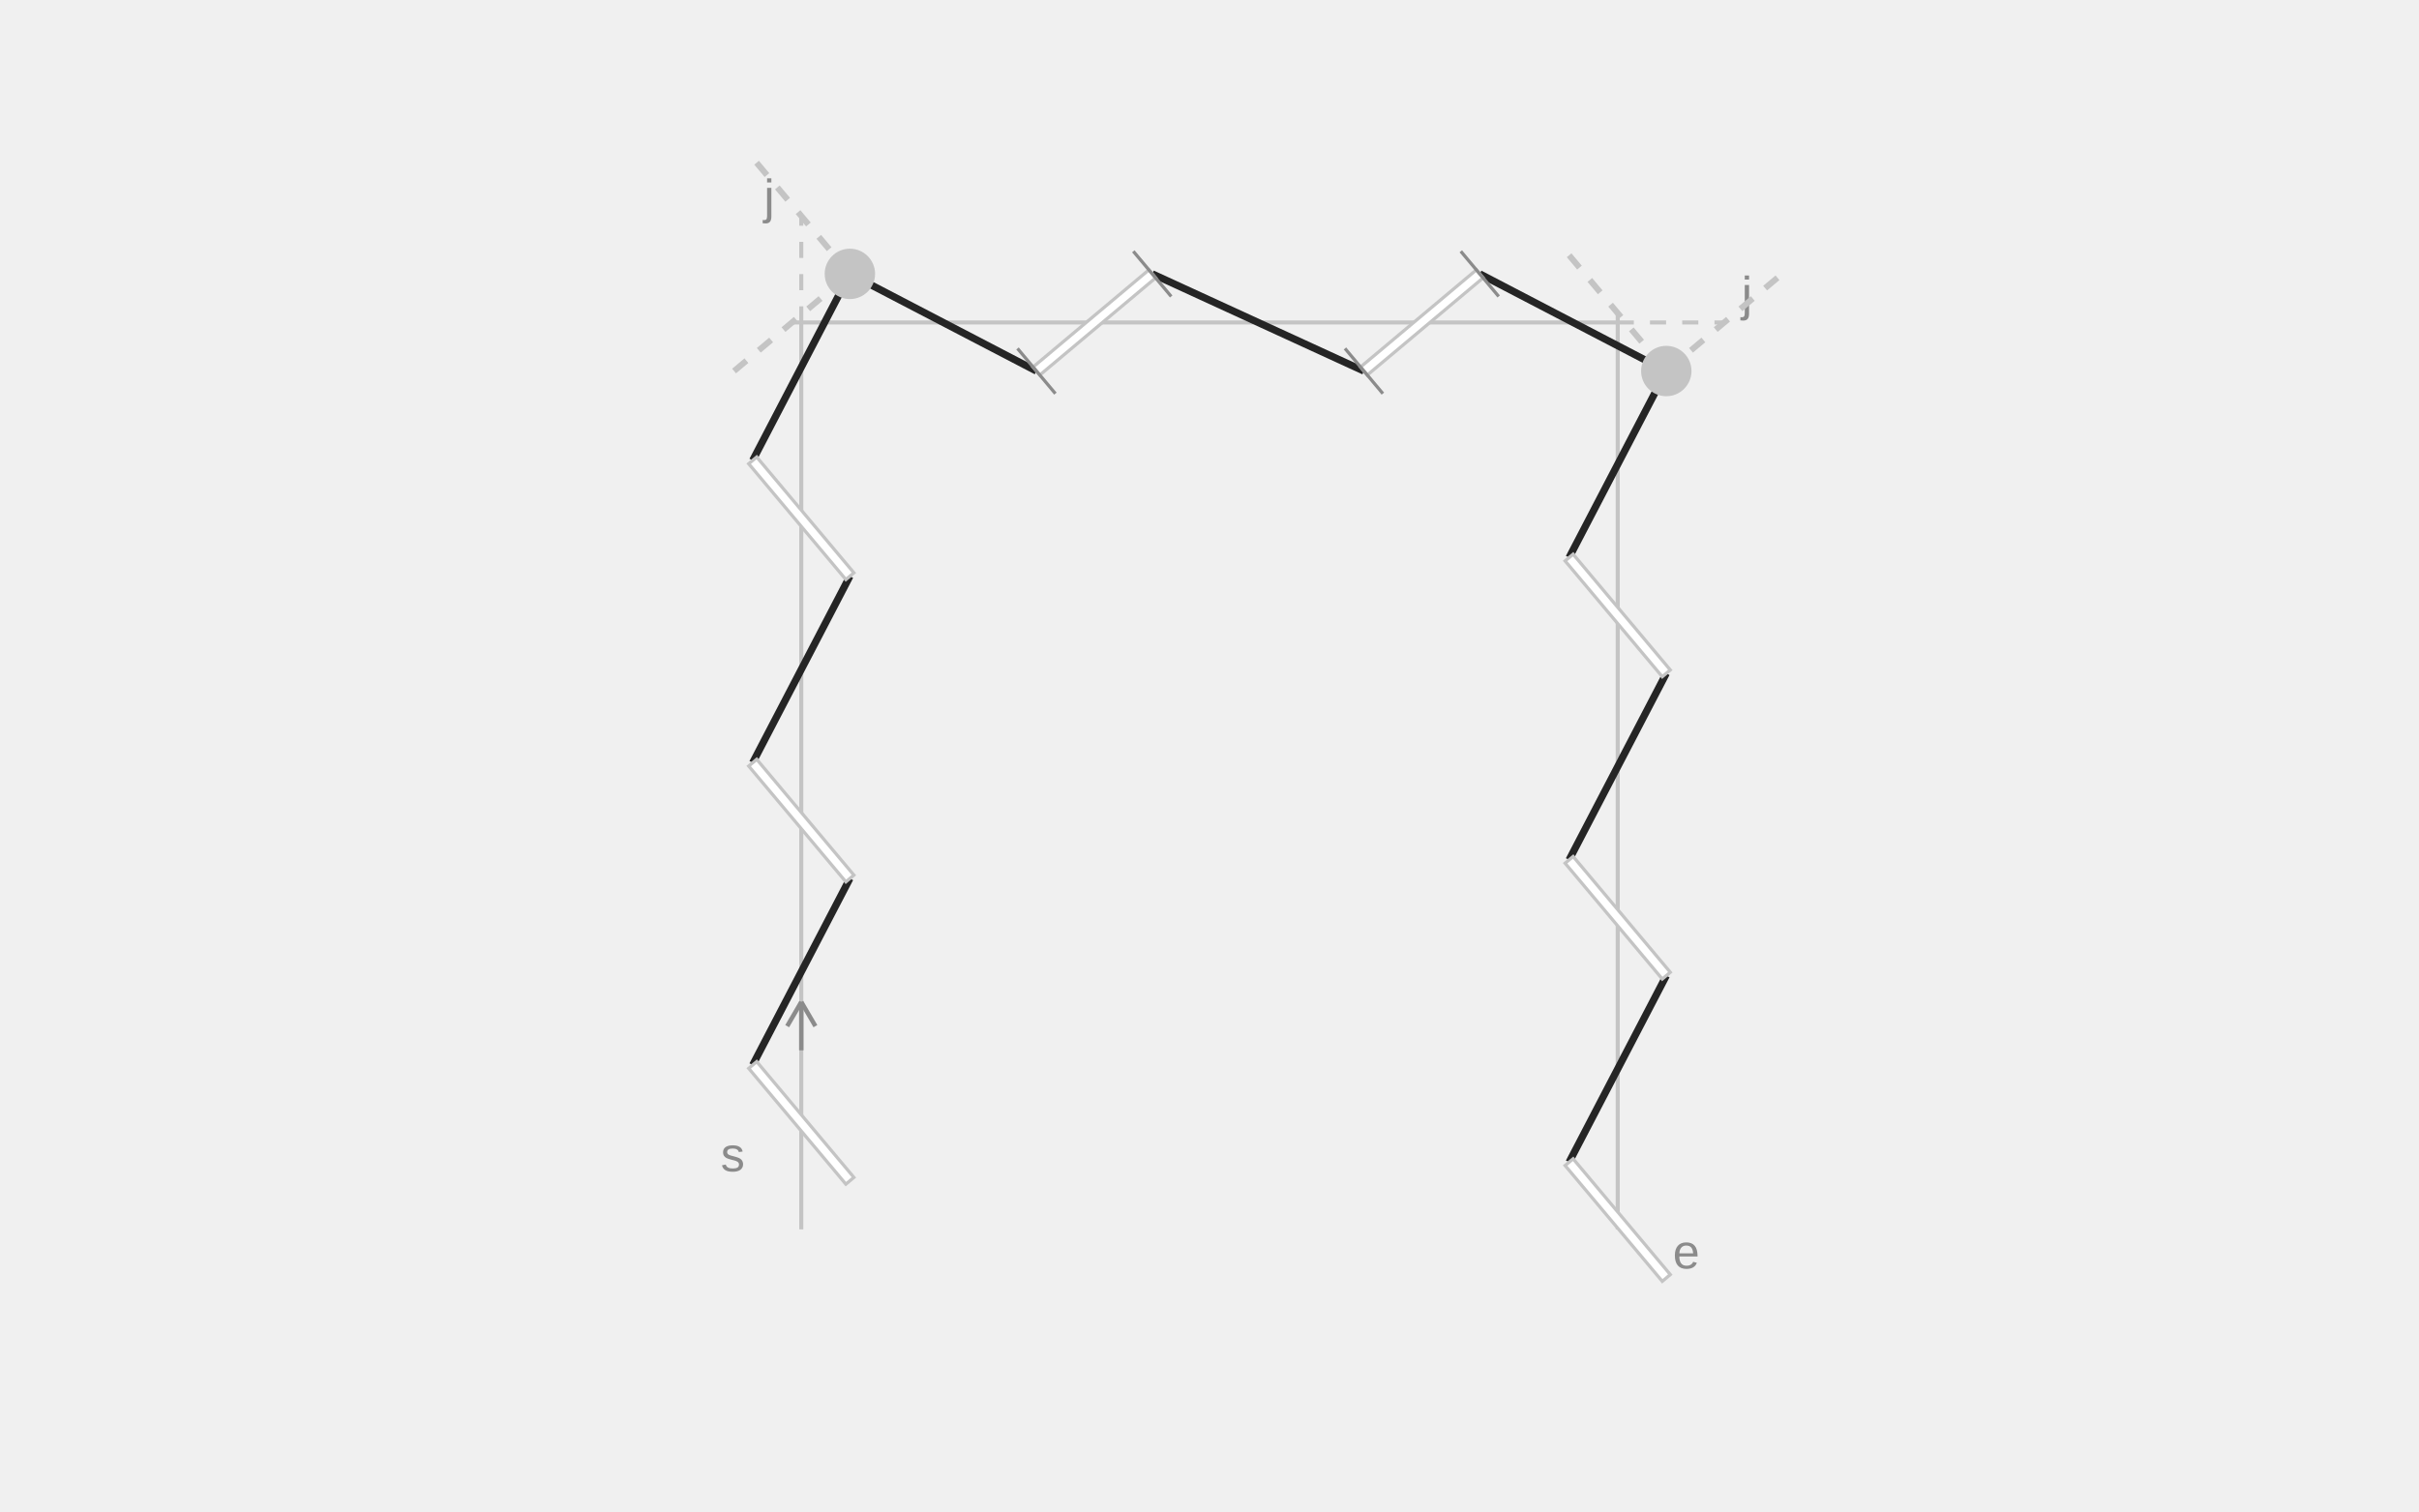
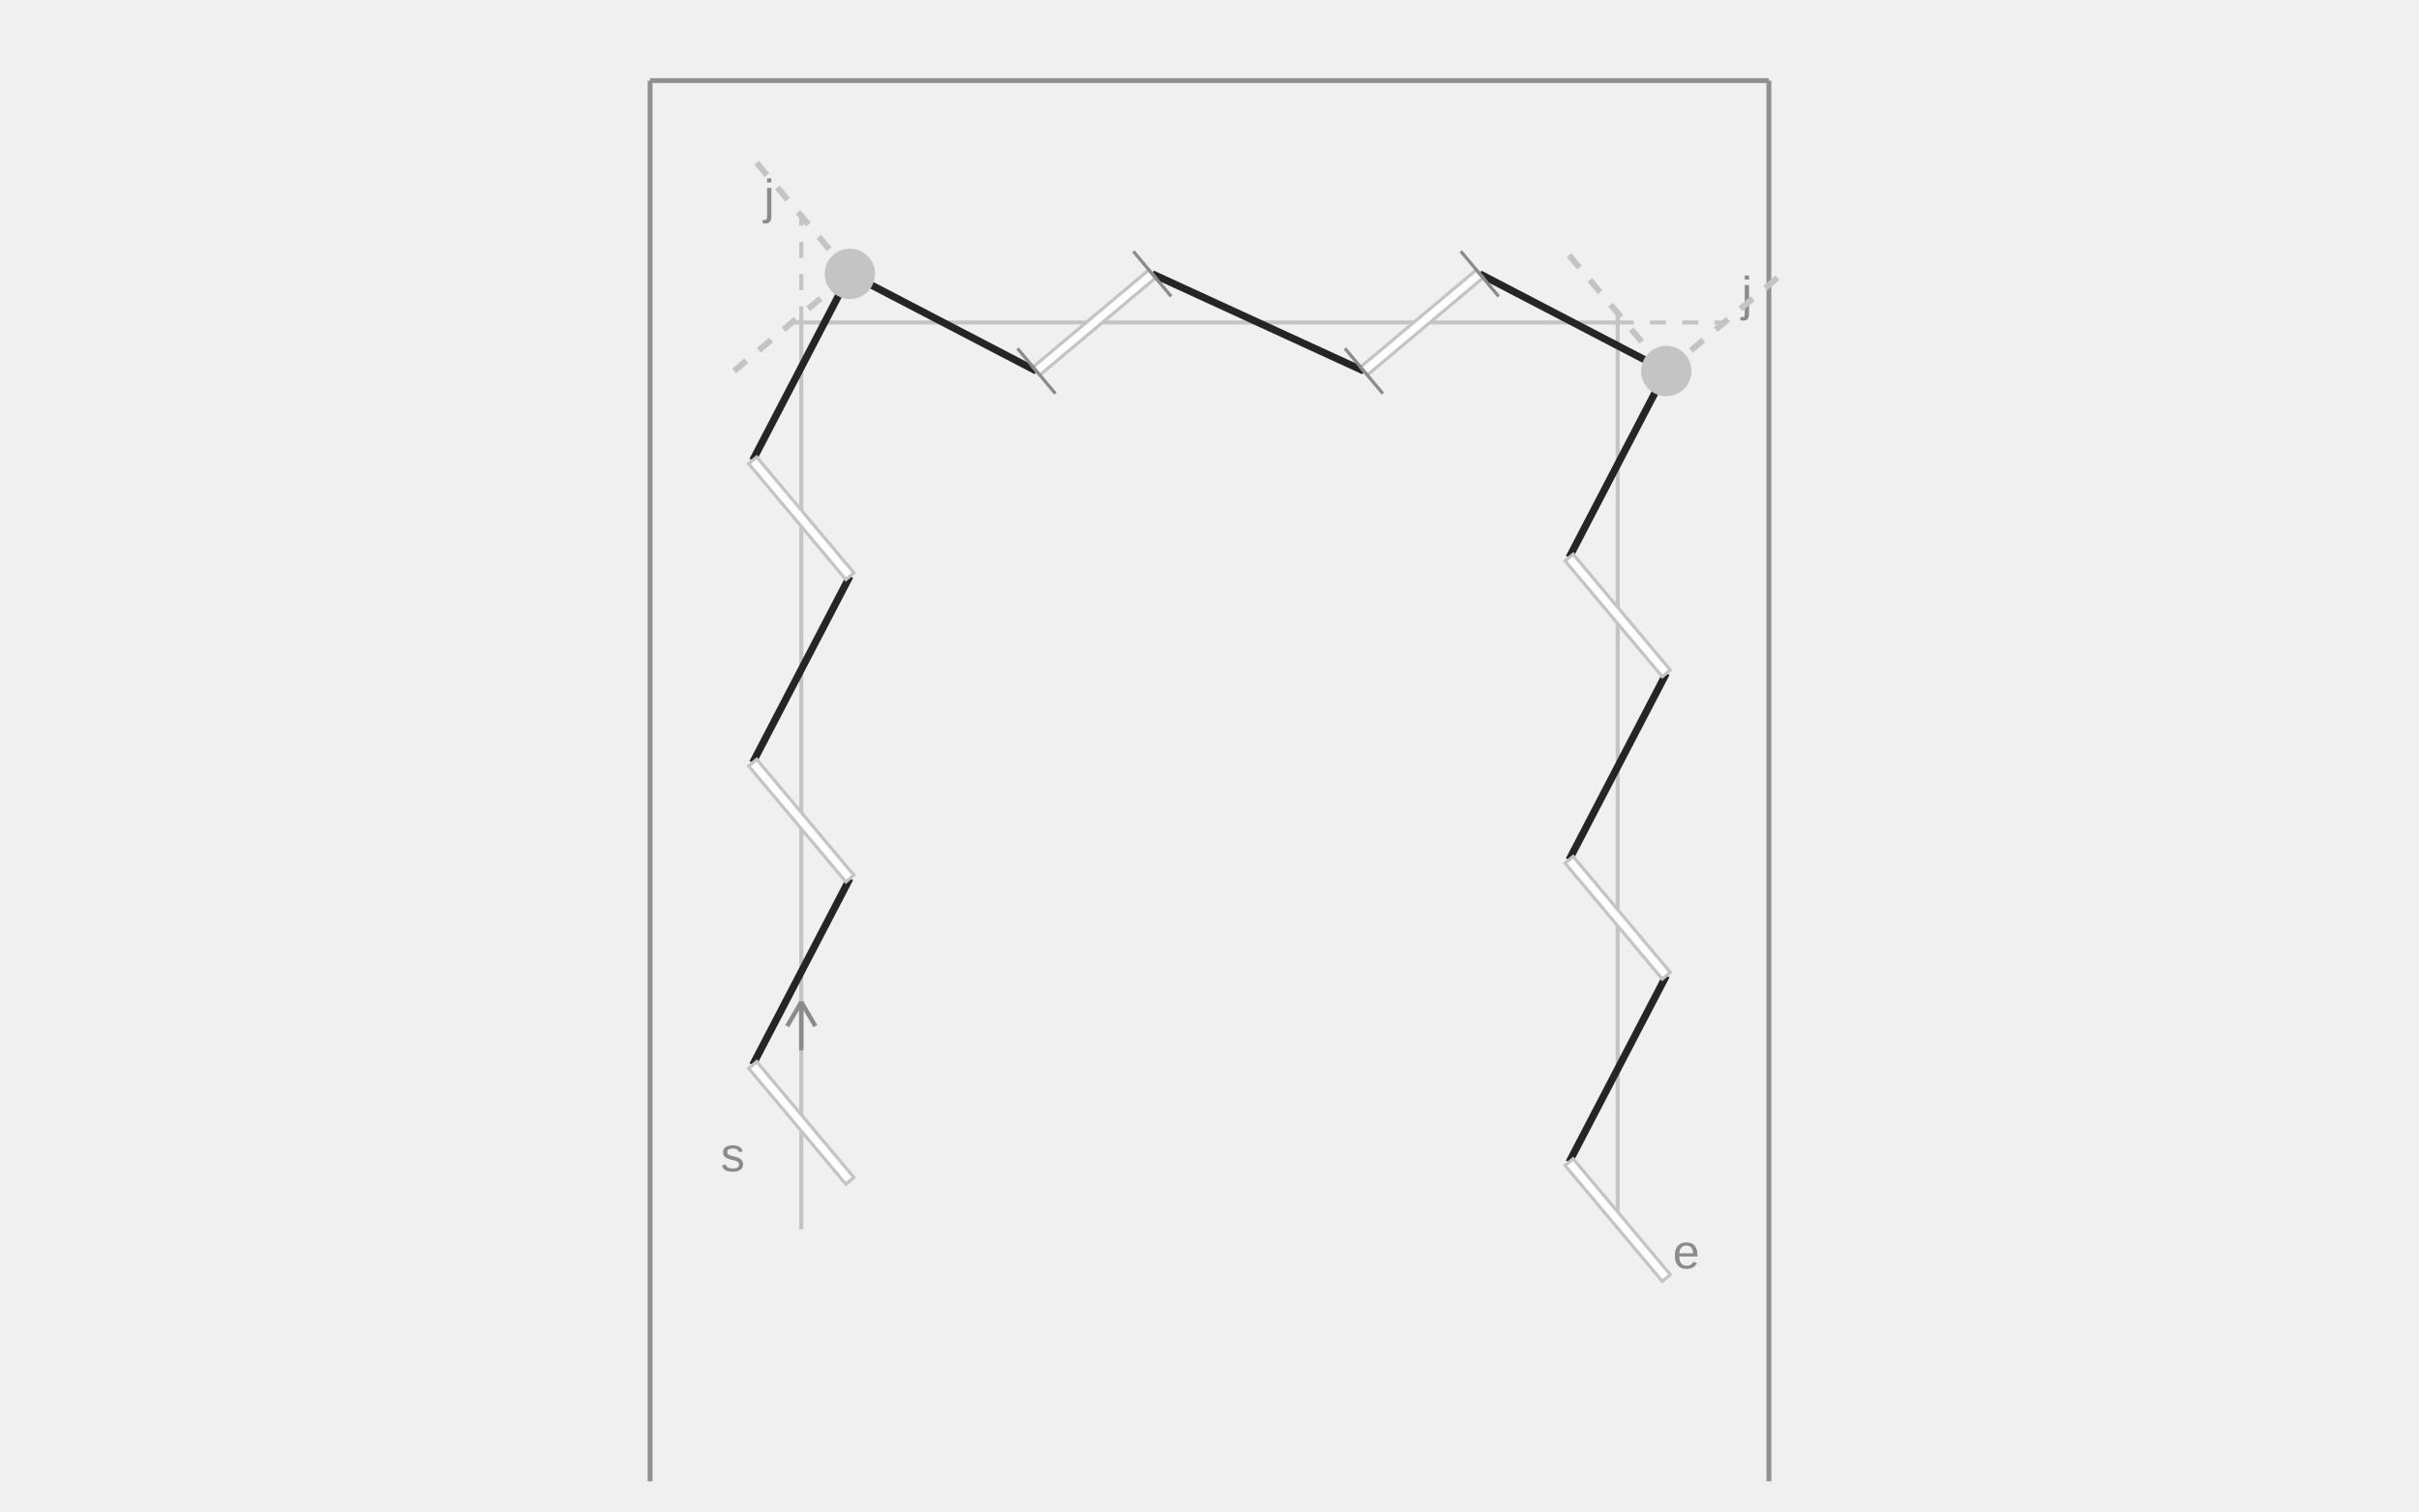
<svg xmlns="http://www.w3.org/2000/svg" width="600" height="375" viewBox="0 0 600 375" role="img" aria-labelledby="title description">
+   <line class="leather-edge" x1="161.25" y1="367.5" x2="161.25" y2="20" stroke="#909090" stroke-width="1.2" />
+   <line class="leather-edge" x1="161.25" y1="20" x2="438.75" y2="20" stroke="#909090" stroke-width="1.2" />
+   <line class="leather-edge" x1="438.75" y1="20" x2="438.75" y2="367.5" stroke="#909090" stroke-width="1.2" />
  <line class="guide" x1="198.75" y1="305" x2="198.75" y2="80" stroke="#C4C4C4" stroke-width="1" />
  <line class="guide" x1="198.75" y1="80" x2="401.25" y2="80" stroke="#C4C4C4" stroke-width="1" />
  <line class="guide" x1="401.25" y1="80" x2="401.25" y2="305" stroke="#C4C4C4" stroke-width="1" />
  <text class="notation-start" x="181.75" y="290.584" text-anchor="middle" font-family="Arial,sans-serif" font-size="12" fill="#8B8B8B">s</text>
  <line class="direction" x1="198.75" y1="260.584" x2="198.75" y2="248.584" stroke="#8B8B8B" stroke-width="1.1" />
  <line class="direction" x1="198.75" y1="248.584" x2="195.25" y2="254.584" stroke="#8B8B8B" stroke-width="1.1" />
  <line class="direction" x1="198.75" y1="248.584" x2="202.25" y2="254.584" stroke="#8B8B8B" stroke-width="1.1" />
  <text class="notation-end" x="418.25" y="314.689" text-anchor="middle" font-family="Arial,sans-serif" font-size="12" fill="#8B8B8B">e</text>
  <text class="notation-junction" x="190.802" y="52.948" text-anchor="middle" font-family="Arial,sans-serif" font-size="12" fill="#8B8B8B">j</text>
  <text class="notation-junction" x="433.302" y="77.052" text-anchor="middle" font-family="Arial,sans-serif" font-size="12" fill="#8B8B8B">j</text>
  <line class="thread" x1="186.698" y1="264.221" x2="210.802" y2="217.948" stroke="#252525" stroke-width="1.8" />
  <line class="thread" x1="186.698" y1="189.221" x2="210.802" y2="142.948" stroke="#252525" stroke-width="1.8" />
  <line class="thread" x1="186.698" y1="114.221" x2="210.802" y2="67.948" stroke="#252525" stroke-width="1.8" />
  <line class="thread" x1="210.802" y1="67.948" x2="257.076" y2="92.052" stroke="#252525" stroke-width="1.8" />
  <line class="thread" x1="285.802" y1="67.948" x2="338.302" y2="92.052" stroke="#252525" stroke-width="1.8" />
  <line class="thread" x1="367.029" y1="67.948" x2="413.302" y2="92.052" stroke="#252525" stroke-width="1.8" />
  <line class="thread" x1="413.302" y1="92.052" x2="389.198" y2="138.326" stroke="#252525" stroke-width="1.8" />
  <line class="thread" x1="413.302" y1="167.052" x2="389.198" y2="213.326" stroke="#252525" stroke-width="1.8" />
  <line class="thread" x1="413.302" y1="242.052" x2="389.198" y2="288.326" stroke="#252525" stroke-width="1.8" />
  <line class="slit" x1="210.802" y1="292.948" x2="186.698" y2="264.221" stroke="#FFFFFF" stroke-width="2.6" />
  <polygon class="slit-outline" points="211.798,292.112 187.694,263.385 185.702,265.057 209.806,293.783" fill="#FFFFFF" stroke="#C4C4C4" stroke-width="0.8" />
  <line class="slit" x1="210.802" y1="217.948" x2="186.698" y2="189.221" stroke="#FFFFFF" stroke-width="2.6" />
  <polygon class="slit-outline" points="211.798,217.112 187.694,188.385 185.702,190.057 209.806,218.783" fill="#FFFFFF" stroke="#C4C4C4" stroke-width="0.8" />
  <line class="slit" x1="210.802" y1="142.948" x2="186.698" y2="114.221" stroke="#FFFFFF" stroke-width="2.6" />
  <polygon class="slit-outline" points="211.798,142.112 187.694,113.385 185.702,115.057 209.806,143.783" fill="#FFFFFF" stroke="#C4C4C4" stroke-width="0.8" />
  <line class="slit" x1="257.076" y1="92.052" x2="285.802" y2="67.948" stroke="#FFFFFF" stroke-width="2.6" />
  <polygon class="slit-outline" points="257.911,93.048 286.638,68.944 284.967,66.952 256.24,91.056" fill="#FFFFFF" stroke="#C4C4C4" stroke-width="0.8" />
  <line class="adjustment-mark" x1="261.776" y1="97.654" x2="252.375" y2="86.451" stroke="#8B8B8B" stroke-width="0.8" />
  <line class="adjustment-mark" x1="290.503" y1="73.549" x2="281.102" y2="62.346" stroke="#8B8B8B" stroke-width="0.8" />
  <line class="slit" x1="338.302" y1="92.052" x2="367.029" y2="67.948" stroke="#FFFFFF" stroke-width="2.6" />
  <polygon class="slit-outline" points="339.138,93.048 367.865,68.944 366.193,66.952 337.467,91.056" fill="#FFFFFF" stroke="#C4C4C4" stroke-width="0.8" />
  <line class="adjustment-mark" x1="343.003" y1="97.654" x2="333.602" y2="86.451" stroke="#8B8B8B" stroke-width="0.8" />
  <line class="adjustment-mark" x1="371.729" y1="73.549" x2="362.329" y2="62.346" stroke="#8B8B8B" stroke-width="0.8" />
  <line class="slit" x1="389.198" y1="138.326" x2="413.302" y2="167.052" stroke="#FFFFFF" stroke-width="2.6" />
  <polygon class="slit-outline" points="388.202,139.161 412.306,167.888 414.298,166.217 390.194,137.49" fill="#FFFFFF" stroke="#C4C4C4" stroke-width="0.8" />
  <line class="slit" x1="389.198" y1="213.326" x2="413.302" y2="242.052" stroke="#FFFFFF" stroke-width="2.6" />
  <polygon class="slit-outline" points="388.202,214.161 412.306,242.888 414.298,241.217 390.194,212.49" fill="#FFFFFF" stroke="#C4C4C4" stroke-width="0.8" />
  <line class="slit" x1="389.198" y1="288.326" x2="413.302" y2="317.052" stroke="#FFFFFF" stroke-width="2.6" />
  <polygon class="slit-outline" points="388.202,289.161 412.306,317.888 414.298,316.217 390.194,287.49" fill="#FFFFFF" stroke="#C4C4C4" stroke-width="0.8" />
  <circle class="hole" cx="210.802" cy="67.948" r="6.25" fill="#C4C4C4" />
  <circle class="hole" cx="413.302" cy="92.052" r="6.25" fill="#C4C4C4" />
  <line class="extension" x1="198.75" y1="80" x2="198.75" y2="53.584" stroke="#C4C4C4" stroke-width="1" stroke-dasharray="4 4" />
  <line class="virtual" x1="210.802" y1="67.948" x2="186.698" y2="39.221" stroke="#C4C4C4" stroke-width="1.5" stroke-dasharray="4 4" />
  <line class="extension" x1="198.75" y1="80" x2="196.439" y2="80" stroke="#C4C4C4" stroke-width="1" stroke-dasharray="4 4" />
  <line class="virtual" x1="182.076" y1="92.052" x2="210.802" y2="67.948" stroke="#C4C4C4" stroke-width="1.5" stroke-dasharray="4 4" />
  <line class="extension" x1="401.25" y1="80" x2="427.666" y2="80" stroke="#C4C4C4" stroke-width="1" stroke-dasharray="4 4" />
  <line class="virtual" x1="413.302" y1="92.052" x2="442.029" y2="67.948" stroke="#C4C4C4" stroke-width="1.5" stroke-dasharray="4 4" />
  <line class="extension" x1="401.25" y1="80" x2="401.25" y2="77.689" stroke="#C4C4C4" stroke-width="1" stroke-dasharray="4 4" />
  <line class="virtual" x1="389.198" y1="63.326" x2="413.302" y2="92.052" stroke="#C4C4C4" stroke-width="1.5" stroke-dasharray="4 4" />
</svg>
